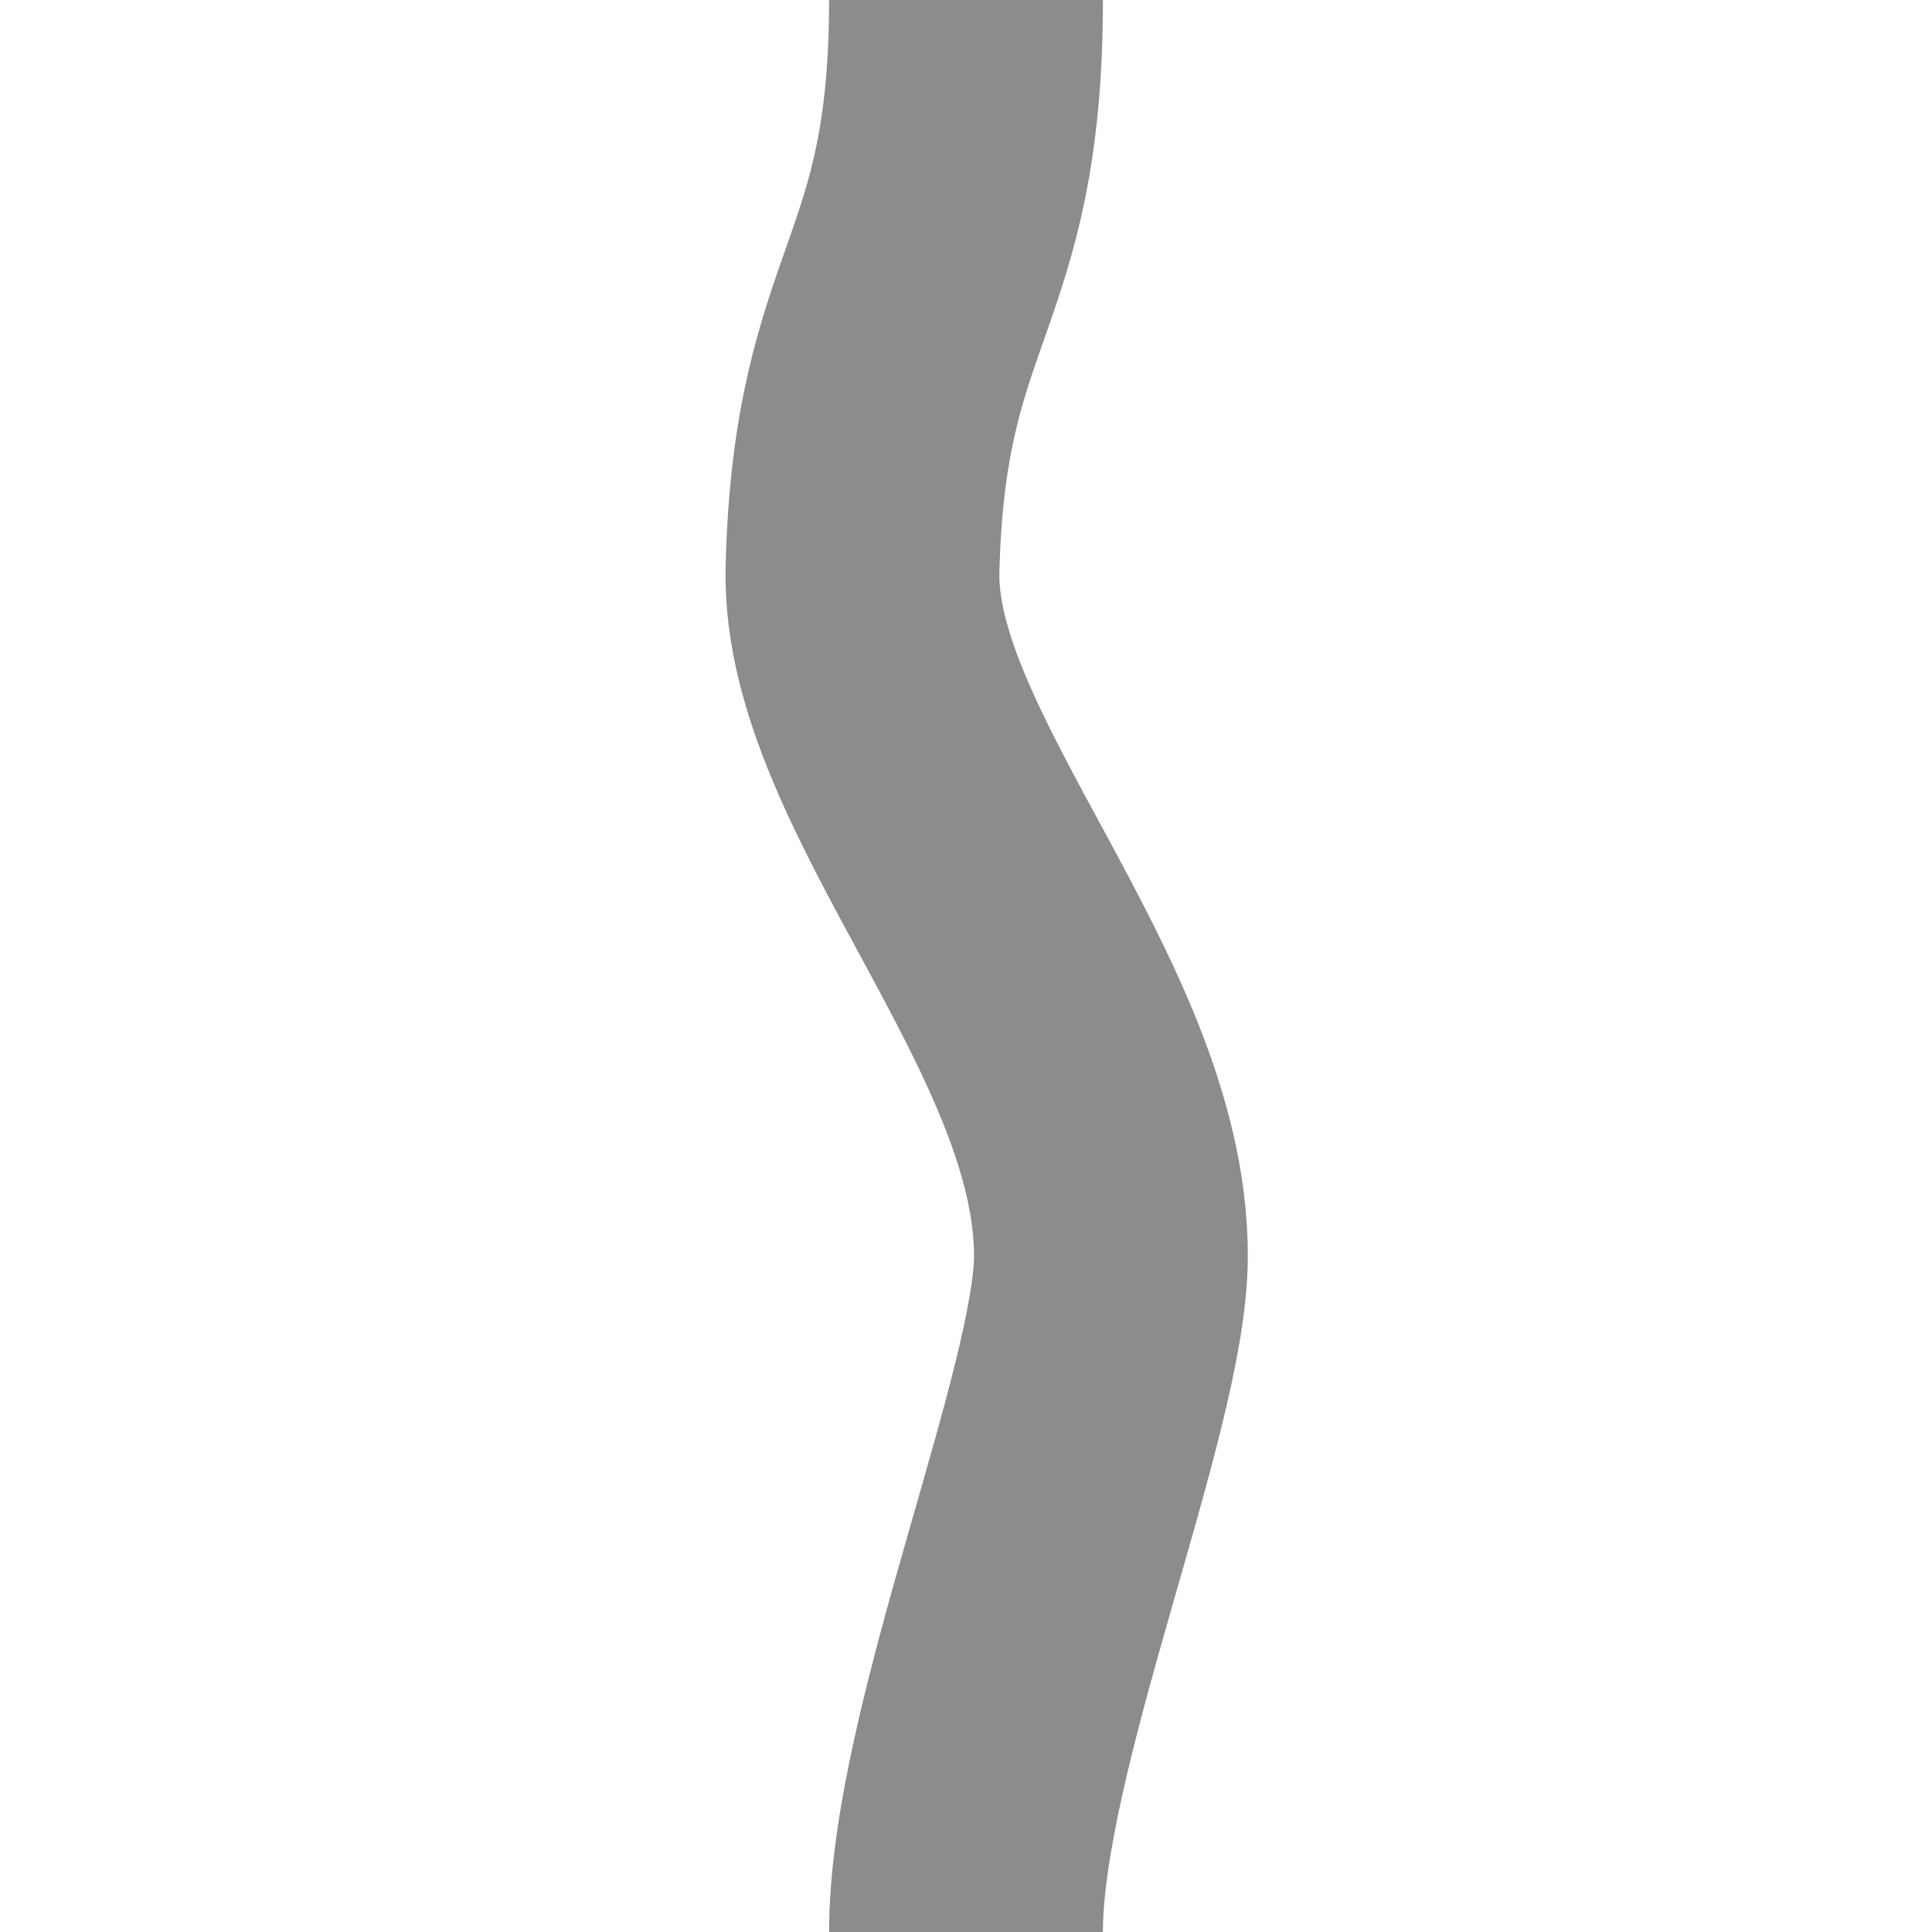
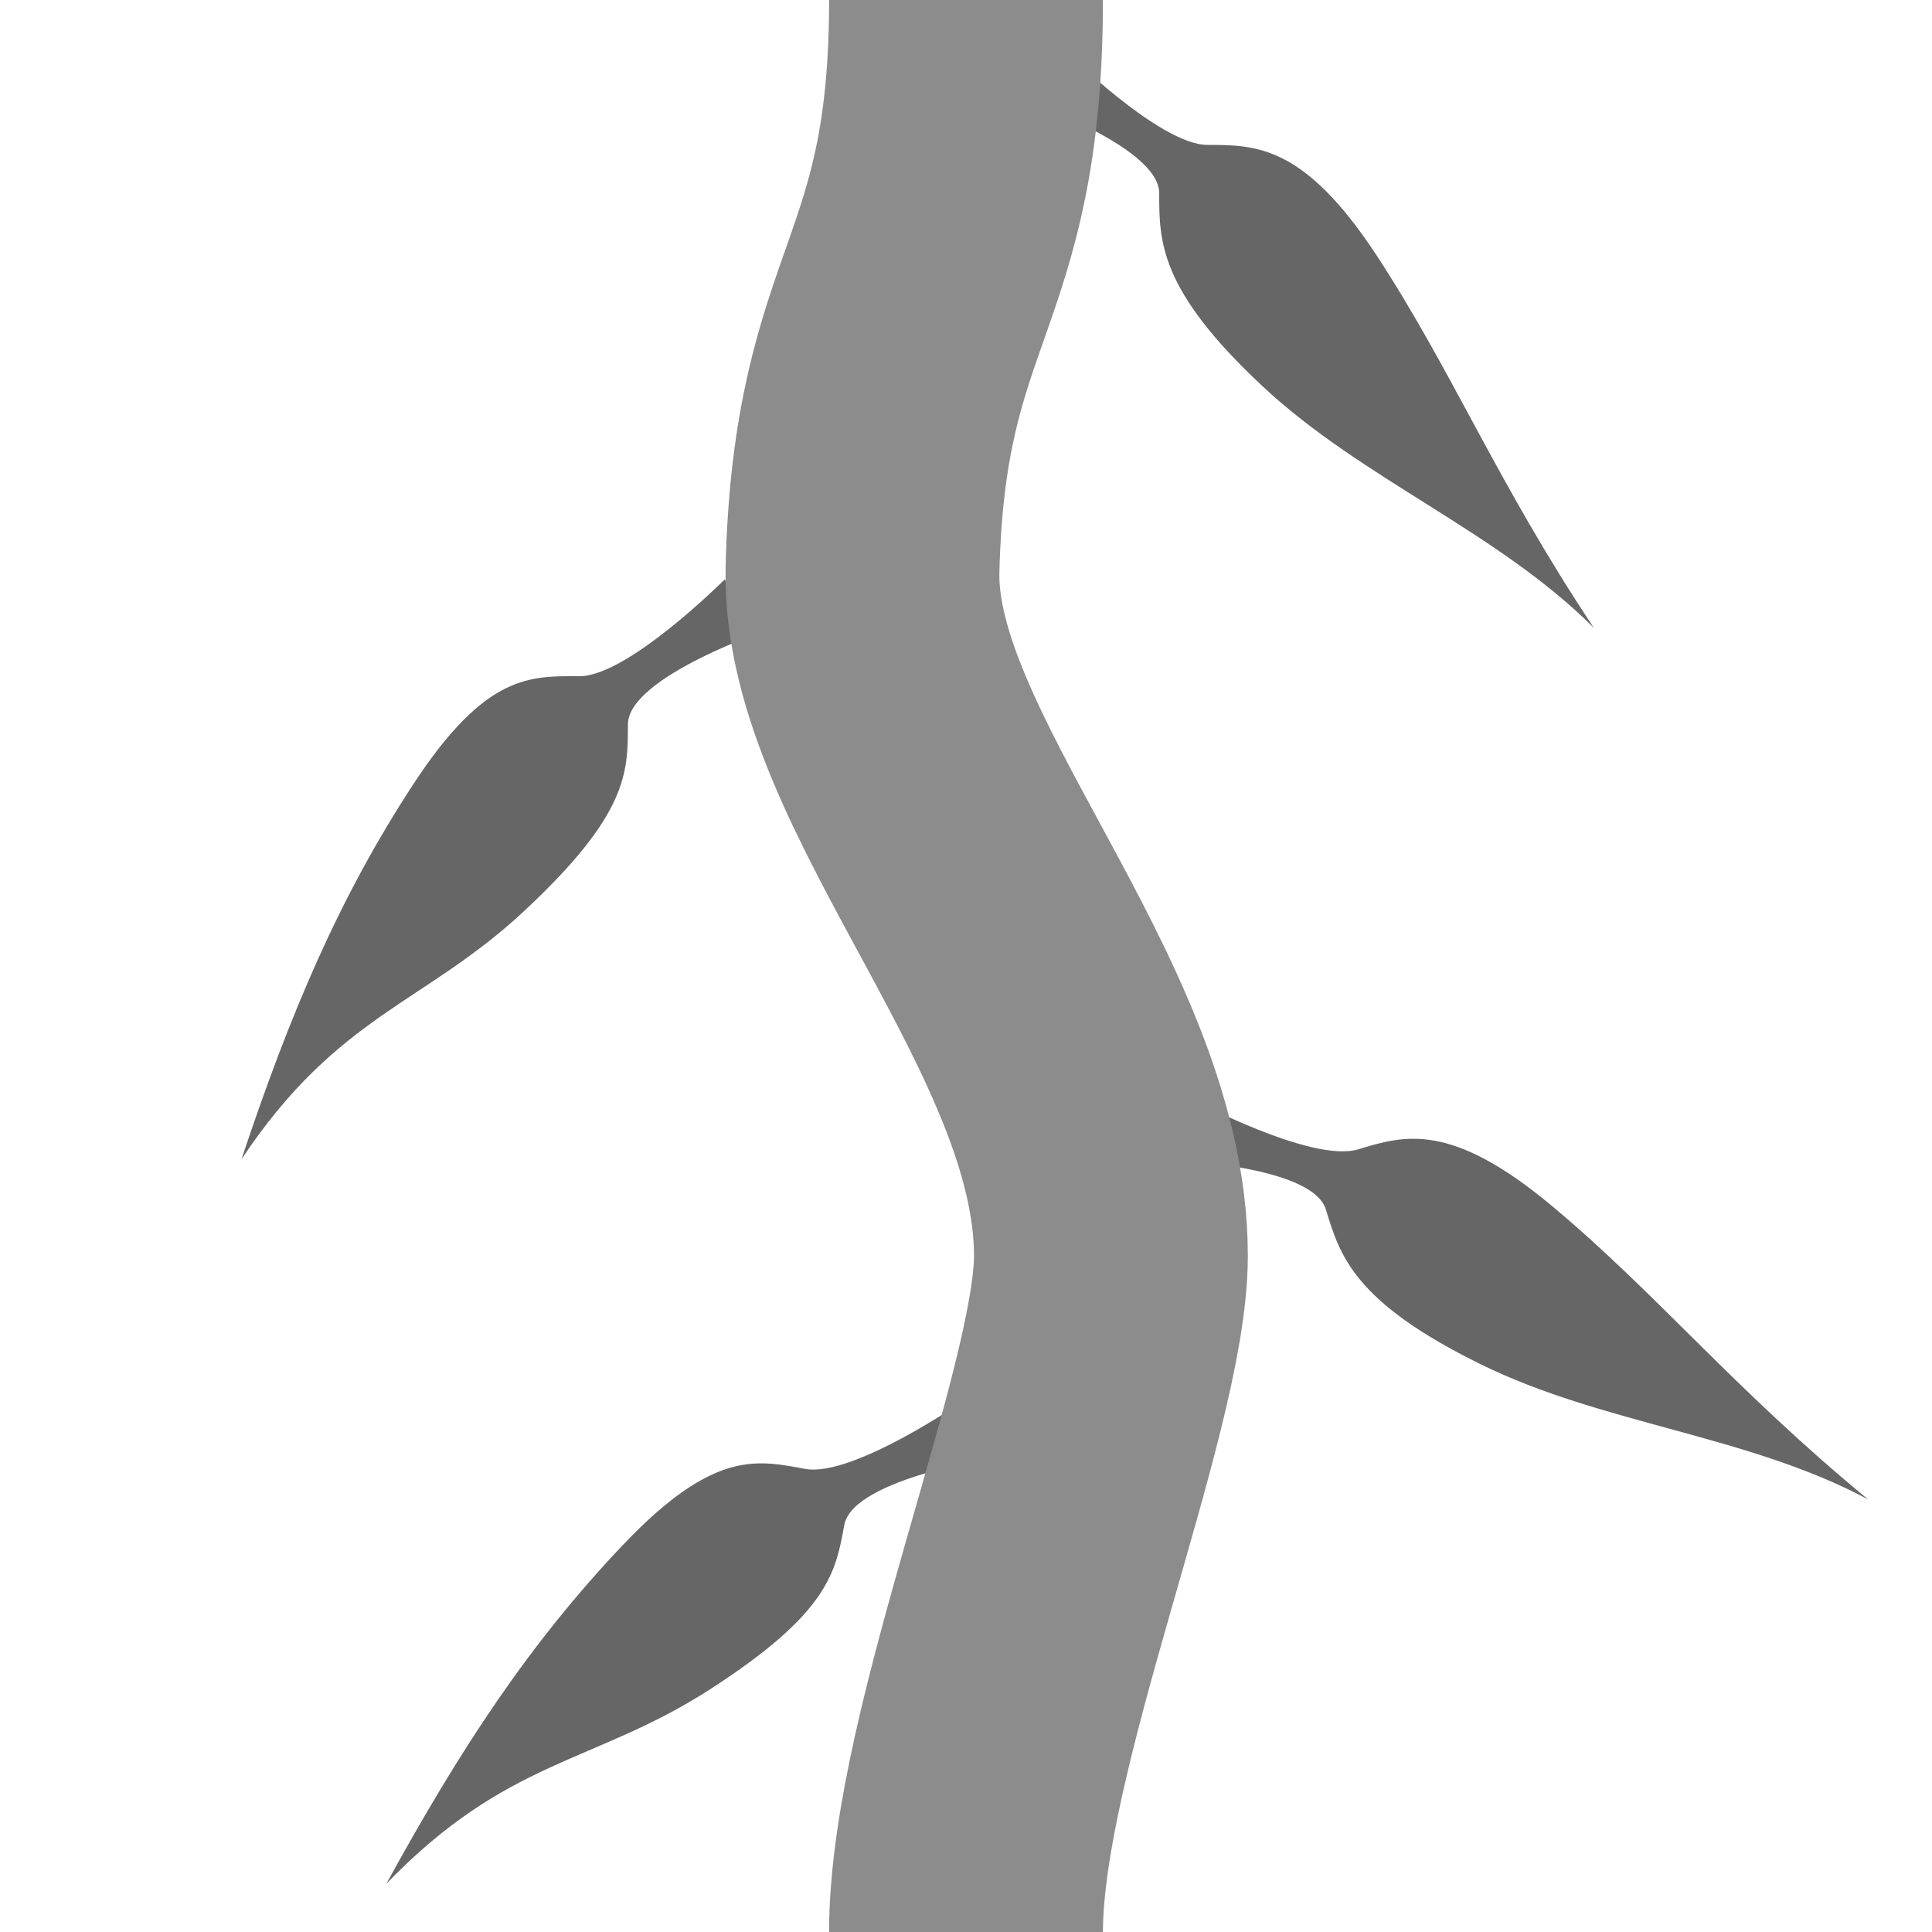
- <svg xmlns="http://www.w3.org/2000/svg" width="400" height="400" viewBox="0 0 105.833 105.833" version="1.1" id="svg8">
+ <svg xmlns="http://www.w3.org/2000/svg" id="svg8" version="1.1" viewBox="0 0 105.833 105.833" height="400" width="400">
  <defs id="defs2" />
  <g id="layer1">
-     <path style="fill:none;stroke:#8c8c8c;stroke-width:15;stroke-linecap:round;stroke-linejoin:miter;stroke-opacity:1;stroke-miterlimit:4;stroke-dasharray:none" d="m 52.917,105.833 c 3e-6,-10.583 7.938,-29.104 7.938,-37.042 C 60.854,55.562 46.972,42.336 47.247,31.183 47.625,15.875 52.917,15.875 52.917,0" id="path16" />
+     <path id="path836" d="m 58.208,2.646 c 0,0 5.292,5.292 7.938,5.292 2.646,0 5.292,-1e-6 9.26,6.048 4.106,6.257 6.615,12.473 11.906,20.411 C 82.021,29.104 74.641,26.273 69.17,21.167 63.5,15.875 63.5,13.229 63.5,10.583 c 0,-2.646 -7.938,-5.292 -7.938,-5.292 z" style="fill:#666666;fill-opacity:1;stroke:none;stroke-width:0.265px;stroke-linecap:butt;stroke-linejoin:miter;stroke-opacity:1" />
+     <path style="fill:#666666;fill-opacity:1;stroke:none;stroke-width:0.265px;stroke-linecap:butt;stroke-linejoin:miter;stroke-opacity:1" d="m 65.264,60.2 c 0,0 6.6,3.528 9.132,2.76 2.532,-0.768 5.064,-1.536 10.617,3.099 5.745,4.795 9.95,10.016 17.318,16.076 C 95.731,78.607 87.847,78.04 81.129,74.742 74.168,71.324 73.4,68.792 72.632,66.26 71.864,63.728 63.5,63.5 63.5,63.5 Z" id="path836-5" />
+     <path style="fill:#666666;fill-opacity:1;stroke:none;stroke-width:0.265px;stroke-linecap:butt;stroke-linejoin:miter;stroke-opacity:1" d="m 39.688,31.75 c 0,0 -5.292,5.292 -7.938,5.292 -2.646,0 -5.103,-0.189 -9.071,5.859 C 18.573,49.157 15.875,55.562 13.229,63.5 18.521,55.562 23.255,54.999 28.726,49.893 34.396,44.601 34.396,42.333 34.396,39.688 c 0,-2.646 7.938,-5.292 7.938,-5.292 z" id="path836-0" />
+     <path id="path836-0-3" d="m 52.874,76.678 c 0,0 -6.152,4.261 -8.756,3.788 -2.603,-0.473 -4.987,-1.098 -9.973,4.143 -5.158,5.422 -8.957,11.242 -12.979,18.579 6.625,-6.864 11.384,-6.572 17.68,-10.618 6.524,-4.193 6.93,-6.424 7.402,-9.028 0.473,-2.603 8.756,-3.788 8.756,-3.788 z" style="fill:#666666;fill-opacity:1;stroke:none;stroke-width:0.265px;stroke-linecap:butt;stroke-linejoin:miter;stroke-opacity:1" />
+     <path id="path16" d="m 52.917,105.833 c 3e-6,-10.583 7.938,-29.104 7.938,-37.042 C 60.854,55.562 46.972,42.336 47.247,31.183 47.625,15.875 52.917,15.875 52.917,0" style="fill:none;stroke:#8c8c8c;stroke-width:15;stroke-linecap:round;stroke-linejoin:miter;stroke-opacity:1;stroke-miterlimit:4;stroke-dasharray:none" />
  </g>
</svg>
